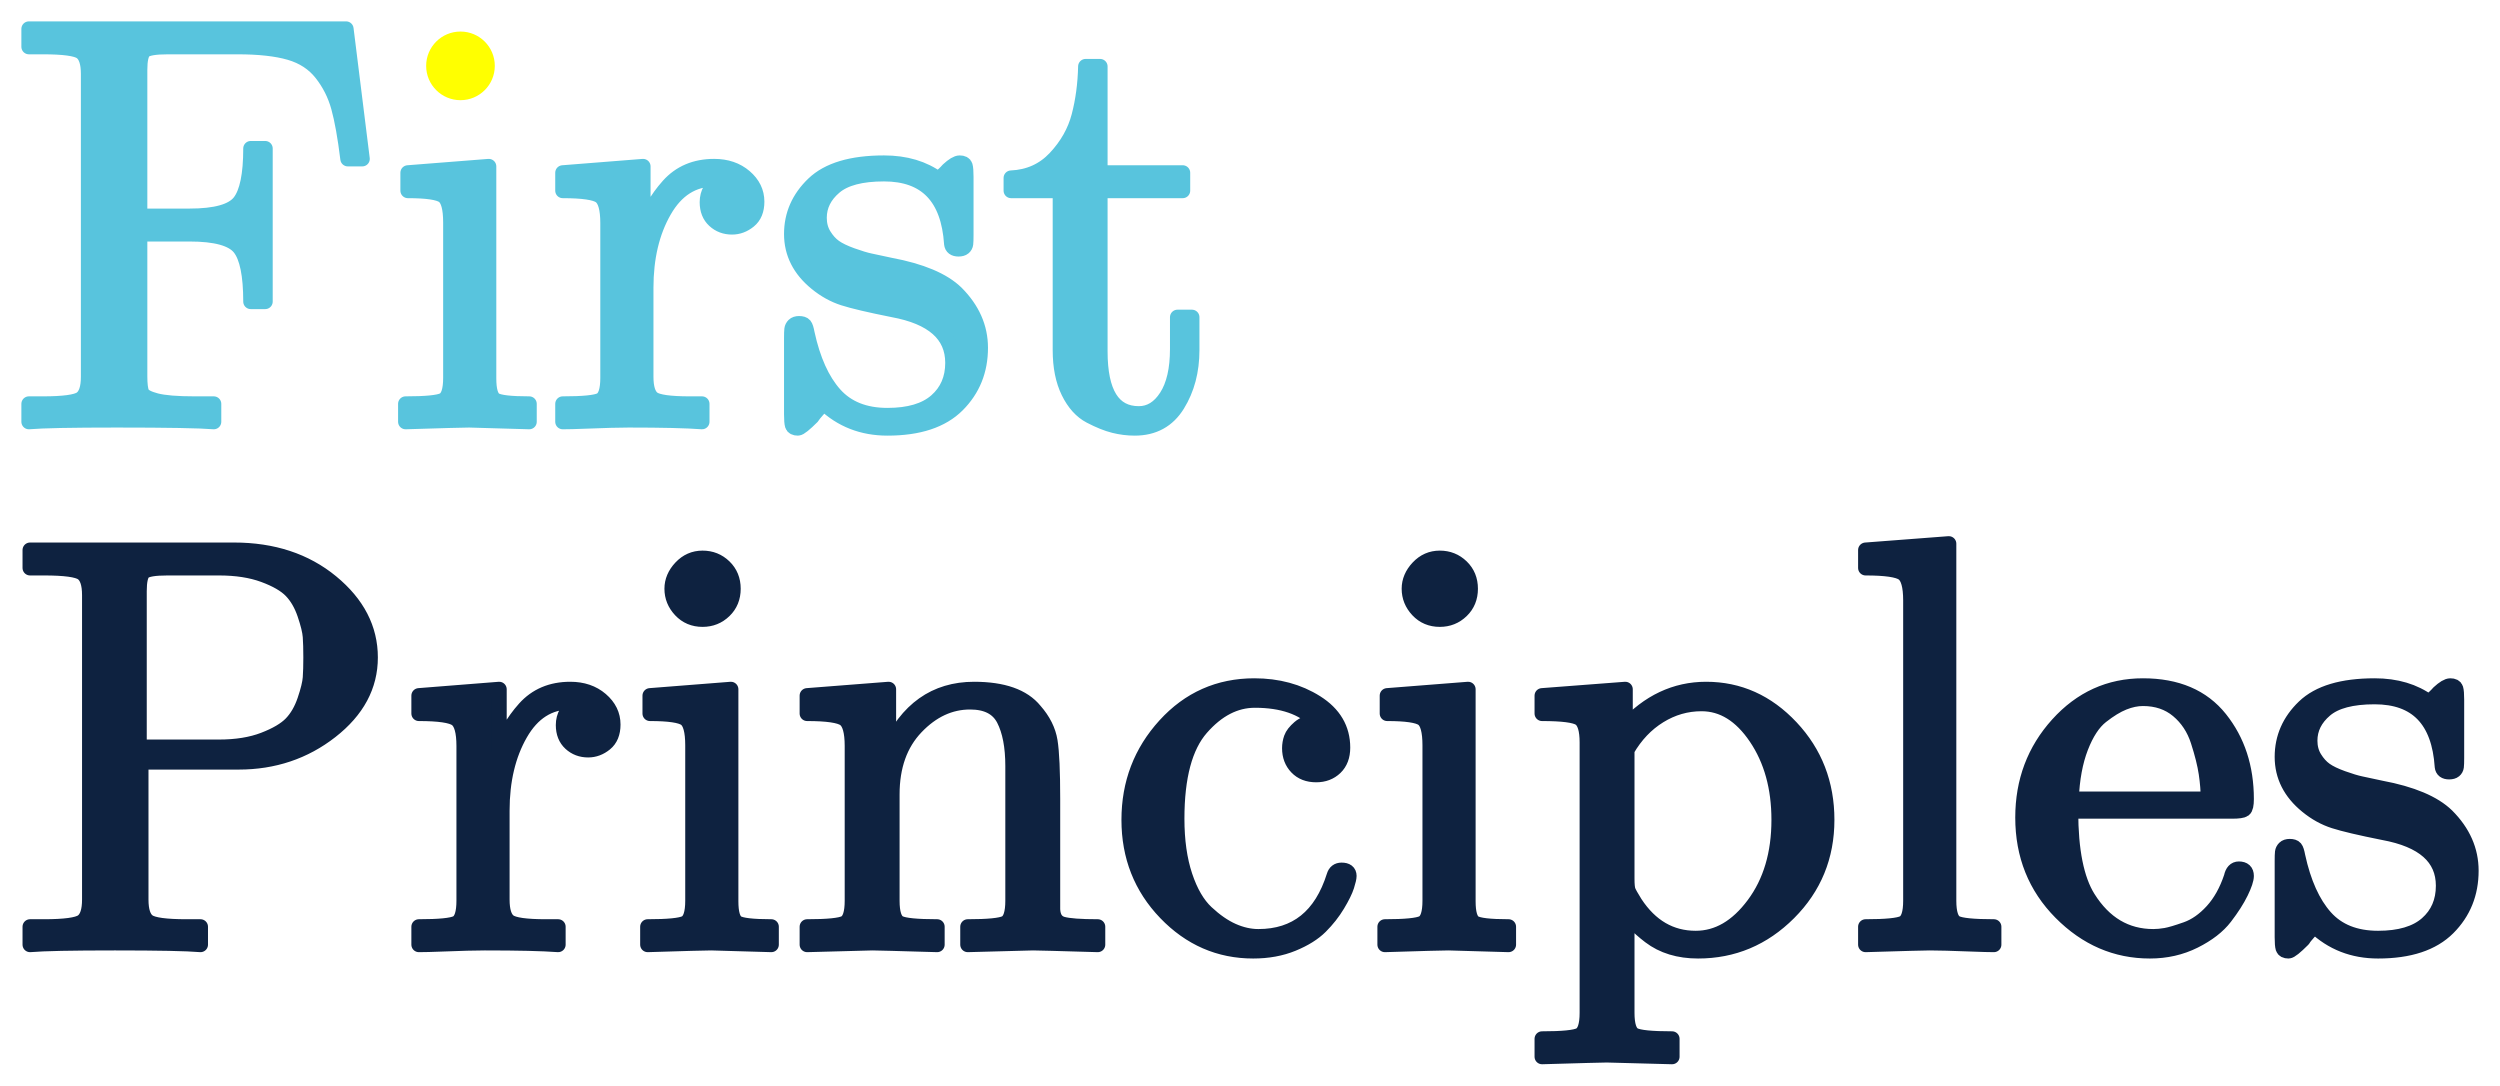
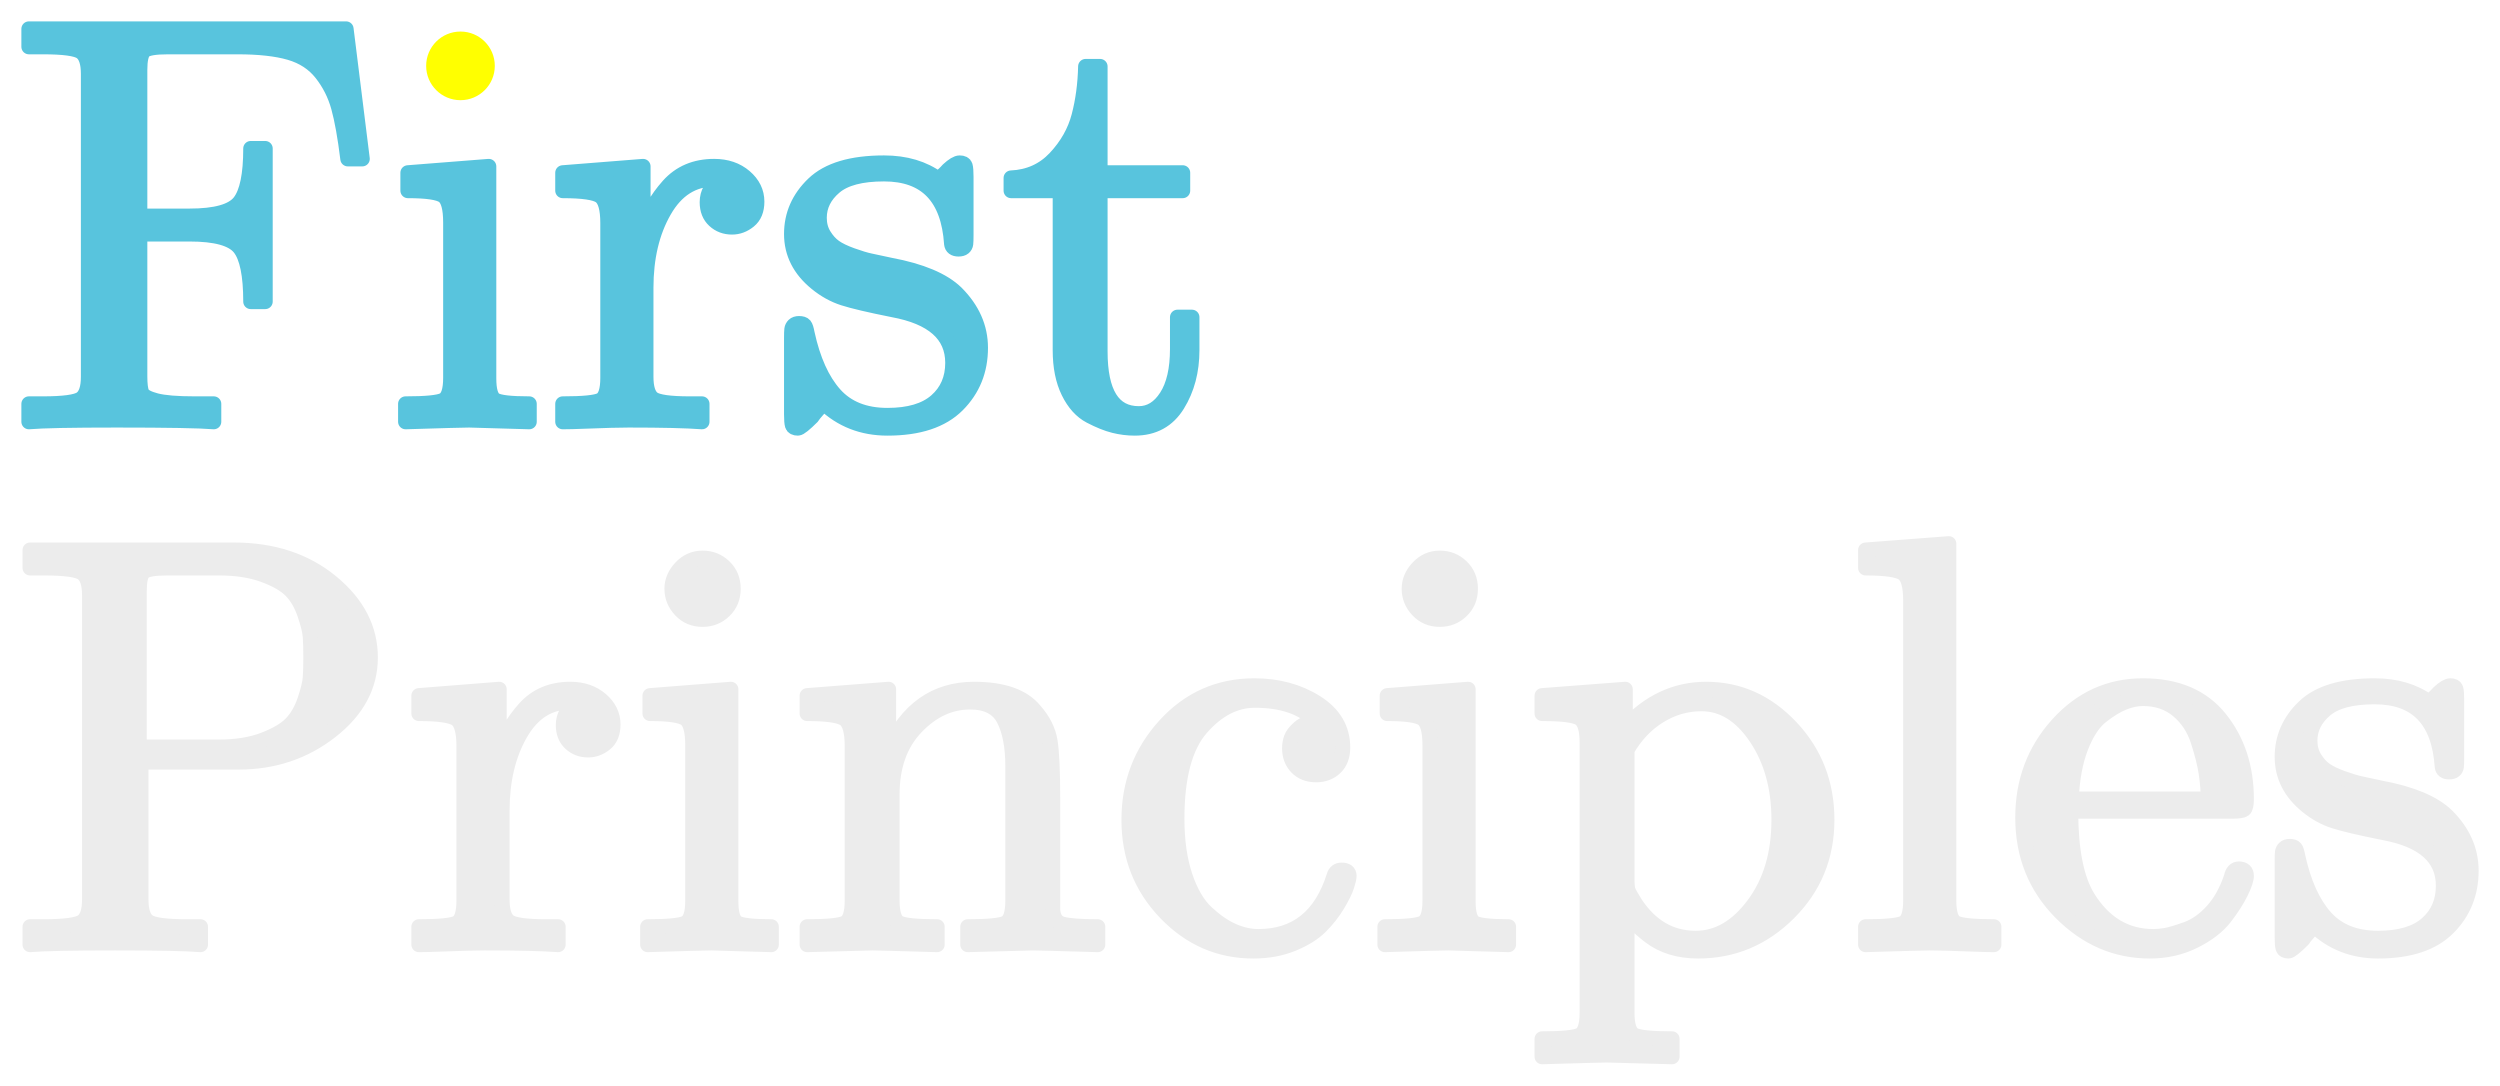
<svg xmlns="http://www.w3.org/2000/svg" viewBox="0 0 4327 1879" role="img" aria-label="First Principles">
  <g transform="translate(17 730)">
    <path fill="#58C4DD" stroke="#58C4DD" stroke-width="26" stroke-linejoin="round" d="M33 0V-31H57Q111 -31 123.5 -40.0Q136 -49 136 -78V-602Q136 -631 123.5 -640.0Q111 -649 57 -649H33V-680H582L610 -455H585Q578 -512 569.0 -544.5Q560 -577 539.5 -603.0Q519 -629 484.5 -639.0Q450 -649 394 -649H274Q240 -649 232.5 -642.0Q225 -635 225 -609V-356H311Q379 -356 398.0 -380.5Q417 -405 417 -473H442V-208H417Q417 -277 398.0 -301.0Q379 -325 311 -325H225V-79Q225 -58 228.5 -50.0Q232 -42 253.0 -36.5Q274 -31 320 -31H353V0Q317 -3 185 -3Q68 -3 33 0ZM685 0V-31Q738 -31 750.5 -37.5Q763 -44 763 -76V-345Q763 -382 750.5 -391.0Q738 -400 689 -400V-431L829 -442V-75Q829 -45 839.5 -38.0Q850 -31 899 -31V0Q797 -3 795 -3Q781 -3 685 0ZM957 0V-31Q1010 -31 1022.5 -37.5Q1035 -44 1035 -76V-344Q1035 -381 1022.0 -390.5Q1009 -400 957 -400V-431L1096 -442V-332Q1110 -375 1140.0 -408.5Q1170 -442 1219 -442Q1251 -442 1272.0 -424.0Q1293 -406 1293 -381Q1293 -359 1279.5 -348.0Q1266 -337 1250 -337Q1232 -337 1219.5 -348.5Q1207 -360 1207 -380Q1207 -392 1212.5 -401.5Q1218 -411 1222.5 -414.5Q1227 -418 1230 -419Q1228 -420 1219 -420Q1164 -420 1132.5 -365.0Q1101 -310 1101 -232V-78Q1101 -49 1113.0 -40.0Q1125 -31 1177 -31H1198V0Q1158 -3 1071 -3Q1059 -3 1040.0 -2.5Q1021 -2 996.0 -1.0Q971 0 957 0ZM1353 -13V-145Q1353 -156 1353.5 -160.0Q1354 -164 1357.0 -167.0Q1360 -170 1366 -170Q1373 -170 1375.5 -167.0Q1378 -164 1380 -153Q1395 -84 1427.5 -47.5Q1460 -11 1519 -11Q1575 -11 1603.5 -36.0Q1632 -61 1632 -102Q1632 -175 1528 -194Q1468 -206 1443.0 -214.0Q1418 -222 1396 -240Q1353 -275 1353.0 -325.0Q1353 -375 1391.0 -411.5Q1429 -448 1513 -448Q1569 -448 1607 -420Q1618 -429 1624 -436Q1637 -448 1644 -448Q1652 -448 1653.5 -443.0Q1655 -438 1655 -424V-323Q1655 -312 1654.5 -308.0Q1654 -304 1651.0 -301.5Q1648 -299 1642 -299Q1631 -299 1630 -308Q1622 -429 1513 -429Q1454 -429 1427.5 -406.5Q1401 -384 1401 -353Q1401 -336 1409.0 -323.0Q1417 -310 1427.5 -302.5Q1438 -295 1457.5 -288.0Q1477 -281 1489.0 -278.5Q1501 -276 1524 -271Q1604 -256 1638 -223Q1680 -181 1680 -128Q1680 -69 1640.0 -29.0Q1600 11 1519 11Q1454 11 1409 -32Q1403 -26 1398.5 -21.0Q1394 -16 1392.5 -14.0Q1391 -12 1390.5 -11.0Q1390 -10 1389 -9Q1369 11 1364 11Q1356 11 1354.5 6.0Q1353 1 1353 -13ZM1733 -400V-422Q1779 -424 1809.5 -456.5Q1840 -489 1850.5 -529.0Q1861 -569 1862 -615H1887V-431H2030V-400H1887V-122Q1887 -14 1954 -14Q1983 -14 2002.0 -43.5Q2021 -73 2021 -126V-181H2046V-124Q2046 -70 2021.0 -29.5Q1996 11 1947 11Q1929 11 1911.0 6.5Q1893 2 1870.0 -10.0Q1847 -22 1832.5 -51.5Q1818 -81 1818 -124V-400Z" />
-     <path fill="#0E2240" stroke="#0E2240" stroke-width="26" stroke-linejoin="round" d="M35 905.0V874.0H59Q113 874.0 125.5 865.0Q138 856.0 138 827.0V300.0Q138 271.0 125.5 262.0Q113 253.0 59 253.0H35V222.0H388Q489 222.0 556.5 277.5Q624 333.0 624 408.0Q624 482.0 555.5 535.5Q487 589.0 396 589.0H227V827.0Q227 856.0 239.5 865.0Q252 874.0 306 874.0H330V905.0Q295 902.0 182 902.0Q70 902.0 35 905.0ZM224 563.0H362Q407 563.0 439.5 550.5Q472 538.0 487.0 522.5Q502 507.0 510.5 482.0Q519 457.0 520.0 443.0Q521 429.0 521 408.0Q521 386.0 520.0 372.0Q519 358.0 510.5 333.0Q502 308.0 487.0 292.5Q472 277.0 439.5 265.0Q407 253.0 362 253.0H273Q239 253.0 231.5 260.0Q224 267.0 224 293.0ZM708 905.0V874.0Q761 874.0 773.5 867.5Q786 861.0 786 829.0V561.0Q786 524.0 773.0 514.5Q760 505.0 708 505.0V474.0L847 463.0V573.0Q861 530.0 891.0 496.5Q921 463.0 970 463.0Q1002 463.0 1023.0 481.0Q1044 499.0 1044 524.0Q1044 546.0 1030.5 557.0Q1017 568.0 1001 568.0Q983 568.0 970.5 556.5Q958 545.0 958 525.0Q958 513.0 963.5 503.5Q969 494.0 973.5 490.5Q978 487.0 981 486.0Q979 485.0 970 485.0Q915 485.0 883.5 540.0Q852 595.0 852 673.0V827.0Q852 856.0 864.0 865.0Q876 874.0 928 874.0H949V905.0Q909 902.0 822 902.0Q810 902.0 791.0 902.5Q772 903.0 747.0 904.0Q722 905.0 708 905.0ZM1104 905.0V874.0Q1157 874.0 1169.5 867.5Q1182 861.0 1182 829.0V560.0Q1182 523.0 1169.5 514.0Q1157 505.0 1108 505.0V474.0L1248 463.0V830.0Q1248 860.0 1258.5 867.0Q1269 874.0 1318 874.0V905.0Q1216 902.0 1214 902.0Q1200 902.0 1104 905.0ZM1146 289.0Q1146 269.0 1161.5 252.5Q1177 236.0 1199.0 236.0Q1221 236.0 1236.5 251.0Q1252 266.0 1252.0 289.0Q1252 312.0 1236.5 327.0Q1221 342.0 1199 342.0Q1176 342.0 1161.0 326.0Q1146 310.0 1146 289.0ZM1380 905.0V874.0Q1433 874.0 1445.5 867.5Q1458 861.0 1458 829.0V561.0Q1458 524.0 1445.0 514.5Q1432 505.0 1380 505.0V474.0L1521 463.0V568.0Q1568 463.0 1669 463.0Q1744 463.0 1774 500.0Q1796 525.0 1800.5 553.0Q1805 581.0 1805 653.0V844.0Q1806 865.0 1822.0 869.5Q1838 874.0 1883 874.0V905.0Q1781 902.0 1771 902.0Q1763 902.0 1658 905.0V874.0Q1711 874.0 1723.5 867.5Q1736 861.0 1736 829.0V596.0Q1736 545.0 1720.5 515.0Q1705 485.0 1662 485.0Q1610 485.0 1568.5 528.5Q1527 572.0 1527 645.0V829.0Q1527 861.0 1539.5 867.5Q1552 874.0 1605 874.0V905.0Q1503 902.0 1493 902.0Q1485 902.0 1380 905.0ZM2154 457.0Q2215 457.0 2261.0 486.0Q2307 515.0 2307 564.0Q2307 586.0 2294.0 598.5Q2281 611.0 2261 611.0Q2240 611.0 2227.5 598.0Q2215 585.0 2215 565.0Q2215 556.0 2218.0 547.5Q2221 539.0 2232.0 529.5Q2243 520.0 2262 519.0Q2226 482.0 2155 482.0Q2104 482.0 2062.0 530.0Q2020 578.0 2020 687.0Q2020 744.0 2034.0 786.0Q2048 828.0 2071.0 849.5Q2094 871.0 2116.5 881.0Q2139 891.0 2161 891.0Q2259 891.0 2292 786.0Q2295 776.0 2305 776.0Q2318 776.0 2318 786.0Q2318 791.0 2314.0 803.5Q2310 816.0 2298.0 836.0Q2286 856.0 2268.5 873.5Q2251 891.0 2220.5 903.5Q2190 916.0 2152 916.0Q2064 916.0 2000.5 850.0Q1937 784.0 1937.0 689.0Q1937 594.0 1999.5 525.5Q2062 457.0 2154 457.0ZM2380 905.0V874.0Q2433 874.0 2445.5 867.5Q2458 861.0 2458 829.0V560.0Q2458 523.0 2445.5 514.0Q2433 505.0 2384 505.0V474.0L2524 463.0V830.0Q2524 860.0 2534.5 867.0Q2545 874.0 2594 874.0V905.0Q2492 902.0 2490 902.0Q2476 902.0 2380 905.0ZM2422 289.0Q2422 269.0 2437.5 252.5Q2453 236.0 2475.0 236.0Q2497 236.0 2512.5 251.0Q2528 266.0 2528.0 289.0Q2528 312.0 2512.5 327.0Q2497 342.0 2475 342.0Q2452 342.0 2437.0 326.0Q2422 310.0 2422 289.0ZM2652 1068.0Q2705 1068.0 2717.5 1061.5Q2730 1055.0 2730 1023.0V555.0Q2730 522.0 2717.5 513.5Q2705 505.0 2652 505.0V474.0L2796 463.0V529.0Q2856 463.0 2936 463.0Q3021 463.0 3083.0 529.0Q3145 595.0 3145 689.0Q3145 784.0 3079.0 850.0Q3013 916.0 2922 916.0Q2872 916.0 2838.5 890.5Q2805 865.0 2799 846.0V855.0V1023.0Q2799 1055.0 2811.5 1061.5Q2824 1068.0 2877 1068.0V1099.0Q2772 1096.0 2764 1096.0Q2754 1096.0 2652 1099.0ZM2799 791.0Q2799 806.0 2801.0 811.5Q2803 817.0 2813 833.0Q2853 894.0 2918 894.0Q2975 894.0 3018.5 835.5Q3062 777.0 3062 689.0Q3062 605.0 3022.5 546.5Q2983 488.0 2928 488.0Q2889 488.0 2855.0 509.0Q2821 530.0 2799 568.0ZM3212 905.0V874.0Q3265 874.0 3277.5 867.5Q3290 861.0 3290 829.0V309.0Q3290 272.0 3277.0 262.5Q3264 253.0 3212 253.0V222.0L3356 211.0V829.0Q3356 861.0 3368.5 867.5Q3381 874.0 3434 874.0V905.0Q3422 905.0 3396.5 904.0Q3371 903.0 3352.5 902.5Q3334 902.0 3323 902.0Q3311 902.0 3212 905.0ZM3484 685.0Q3484 591.0 3544.5 524.0Q3605 457.0 3692 457.0Q3780 457.0 3825.5 514.0Q3871 571.0 3871 653.0Q3871 668.0 3867.0 671.0Q3863 674.0 3846 674.0H3567Q3567 776.0 3597 824.0Q3639 891.0 3710 891.0Q3720 891.0 3731.5 889.0Q3743 887.0 3767.0 878.5Q3791 870.0 3812.0 847.0Q3833 824.0 3845 788.0Q3848 774.0 3858 774.0Q3871 774.0 3871 786.0Q3871 795.0 3861.5 814.5Q3852 834.0 3834.0 857.5Q3816 881.0 3781.0 898.5Q3746 916.0 3704 916.0Q3616 916.0 3550.0 849.5Q3484 783.0 3484 685.0ZM3568 653.0H3805Q3805 632.0 3801.5 608.5Q3798 585.0 3787.5 552.5Q3777 520.0 3752.5 499.5Q3728 479.0 3692 479.0Q3676 479.0 3658.5 486.0Q3641 493.0 3620.0 509.5Q3599 526.0 3584.5 563.5Q3570 601.0 3568 653.0ZM3933 892.0V760.0Q3933 749.0 3933.5 745.0Q3934 741.0 3937.0 738.0Q3940 735.0 3946 735.0Q3953 735.0 3955.5 738.0Q3958 741.0 3960 752.0Q3975 821.0 4007.5 857.5Q4040 894.0 4099 894.0Q4155 894.0 4183.5 869.0Q4212 844.0 4212 803.0Q4212 730.0 4108 711.0Q4048 699.0 4023.0 691.0Q3998 683.0 3976 665.0Q3933 630.0 3933.0 580.0Q3933 530.0 3971.0 493.5Q4009 457.0 4093 457.0Q4149 457.0 4187 485.0Q4198 476.0 4204 469.0Q4217 457.0 4224 457.0Q4232 457.0 4233.5 462.0Q4235 467.0 4235 481.0V582.0Q4235 593.0 4234.5 597.0Q4234 601.0 4231.0 603.5Q4228 606.0 4222 606.0Q4211 606.0 4210 597.0Q4202 476.0 4093 476.0Q4034 476.0 4007.5 498.5Q3981 521.0 3981 552.0Q3981 569.0 3989.0 582.0Q3997 595.0 4007.5 602.5Q4018 610.0 4037.5 617.0Q4057 624.0 4069.0 626.5Q4081 629.0 4104 634.0Q4184 649.0 4218 682.0Q4260 724.0 4260 777.0Q4260 836.0 4220.0 876.0Q4180 916.0 4099 916.0Q4034 916.0 3989 873.0Q3983 879.0 3978.5 884.0Q3974 889.0 3972.5 891.0Q3971 893.0 3970.5 894.0Q3970 895.0 3969 896.0Q3949 916.0 3944 916.0Q3936 916.0 3934.5 911.0Q3933 906.0 3933 892.0Z" />
+     <path fill="#ECECEC" stroke="#ECECEC" stroke-width="26" stroke-linejoin="round" d="M35 905.0V874.0H59Q113 874.0 125.5 865.0Q138 856.0 138 827.0V300.0Q138 271.0 125.5 262.0Q113 253.0 59 253.0H35V222.0H388Q489 222.0 556.5 277.5Q624 333.0 624 408.0Q624 482.0 555.5 535.5Q487 589.0 396 589.0H227V827.0Q227 856.0 239.5 865.0Q252 874.0 306 874.0H330V905.0Q295 902.0 182 902.0Q70 902.0 35 905.0ZM224 563.0H362Q407 563.0 439.5 550.5Q472 538.0 487.0 522.5Q502 507.0 510.5 482.0Q519 457.0 520.0 443.0Q521 429.0 521 408.0Q521 386.0 520.0 372.0Q519 358.0 510.5 333.0Q502 308.0 487.0 292.5Q472 277.0 439.5 265.0Q407 253.0 362 253.0H273Q239 253.0 231.5 260.0Q224 267.0 224 293.0ZM708 905.0V874.0Q761 874.0 773.5 867.5Q786 861.0 786 829.0V561.0Q786 524.0 773.0 514.5Q760 505.0 708 505.0V474.0L847 463.0V573.0Q861 530.0 891.0 496.5Q921 463.0 970 463.0Q1002 463.0 1023.0 481.0Q1044 499.0 1044 524.0Q1044 546.0 1030.5 557.0Q1017 568.0 1001 568.0Q983 568.0 970.5 556.5Q958 545.0 958 525.0Q958 513.0 963.5 503.5Q969 494.0 973.5 490.5Q978 487.0 981 486.0Q979 485.0 970 485.0Q915 485.0 883.5 540.0Q852 595.0 852 673.0V827.0Q852 856.0 864.0 865.0Q876 874.0 928 874.0H949V905.0Q909 902.0 822 902.0Q810 902.0 791.0 902.5Q772 903.0 747.0 904.0Q722 905.0 708 905.0ZM1104 905.0V874.0Q1157 874.0 1169.5 867.5Q1182 861.0 1182 829.0V560.0Q1182 523.0 1169.5 514.0Q1157 505.0 1108 505.0V474.0L1248 463.0V830.0Q1248 860.0 1258.5 867.0Q1269 874.0 1318 874.0V905.0Q1216 902.0 1214 902.0Q1200 902.0 1104 905.0ZM1146 289.0Q1146 269.0 1161.5 252.5Q1177 236.0 1199.0 236.0Q1221 236.0 1236.5 251.0Q1252 266.0 1252.0 289.0Q1252 312.0 1236.5 327.0Q1221 342.0 1199 342.0Q1176 342.0 1161.0 326.0Q1146 310.0 1146 289.0ZM1380 905.0V874.0Q1433 874.0 1445.5 867.5Q1458 861.0 1458 829.0V561.0Q1458 524.0 1445.0 514.5Q1432 505.0 1380 505.0V474.0L1521 463.0V568.0Q1568 463.0 1669 463.0Q1744 463.0 1774 500.0Q1796 525.0 1800.5 553.0Q1805 581.0 1805 653.0V844.0Q1806 865.0 1822.0 869.5Q1838 874.0 1883 874.0V905.0Q1781 902.0 1771 902.0Q1763 902.0 1658 905.0V874.0Q1711 874.0 1723.5 867.5Q1736 861.0 1736 829.0V596.0Q1736 545.0 1720.5 515.0Q1705 485.0 1662 485.0Q1610 485.0 1568.5 528.5Q1527 572.0 1527 645.0V829.0Q1527 861.0 1539.5 867.5Q1552 874.0 1605 874.0V905.0Q1503 902.0 1493 902.0Q1485 902.0 1380 905.0ZM2154 457.0Q2215 457.0 2261.0 486.0Q2307 515.0 2307 564.0Q2307 586.0 2294.0 598.5Q2281 611.0 2261 611.0Q2240 611.0 2227.5 598.0Q2215 585.0 2215 565.0Q2215 556.0 2218.0 547.5Q2221 539.0 2232.0 529.5Q2243 520.0 2262 519.0Q2226 482.0 2155 482.0Q2104 482.0 2062.0 530.0Q2020 578.0 2020 687.0Q2020 744.0 2034.0 786.0Q2048 828.0 2071.0 849.5Q2094 871.0 2116.5 881.0Q2139 891.0 2161 891.0Q2259 891.0 2292 786.0Q2295 776.0 2305 776.0Q2318 776.0 2318 786.0Q2318 791.0 2314.0 803.5Q2310 816.0 2298.0 836.0Q2286 856.0 2268.5 873.5Q2251 891.0 2220.5 903.5Q2190 916.0 2152 916.0Q2064 916.0 2000.5 850.0Q1937 784.0 1937.0 689.0Q1937 594.0 1999.5 525.5Q2062 457.0 2154 457.0ZM2380 905.0V874.0Q2433 874.0 2445.5 867.5Q2458 861.0 2458 829.0V560.0Q2458 523.0 2445.5 514.0Q2433 505.0 2384 505.0V474.0L2524 463.0V830.0Q2524 860.0 2534.5 867.0Q2545 874.0 2594 874.0V905.0Q2492 902.0 2490 902.0Q2476 902.0 2380 905.0ZM2422 289.0Q2422 269.0 2437.5 252.5Q2453 236.0 2475.0 236.0Q2497 236.0 2512.5 251.0Q2528 266.0 2528.0 289.0Q2528 312.0 2512.5 327.0Q2497 342.0 2475 342.0Q2452 342.0 2437.0 326.0Q2422 310.0 2422 289.0ZM2652 1068.0Q2705 1068.0 2717.5 1061.5Q2730 1055.0 2730 1023.0V555.0Q2730 522.0 2717.5 513.5Q2705 505.0 2652 505.0V474.0L2796 463.0V529.0Q2856 463.0 2936 463.0Q3021 463.0 3083.0 529.0Q3145 595.0 3145 689.0Q3145 784.0 3079.0 850.0Q3013 916.0 2922 916.0Q2872 916.0 2838.5 890.5Q2805 865.0 2799 846.0V855.0V1023.0Q2799 1055.0 2811.5 1061.5Q2824 1068.0 2877 1068.0V1099.0Q2772 1096.0 2764 1096.0Q2754 1096.0 2652 1099.0ZM2799 791.0Q2799 806.0 2801.0 811.5Q2803 817.0 2813 833.0Q2853 894.0 2918 894.0Q2975 894.0 3018.5 835.5Q3062 777.0 3062 689.0Q3062 605.0 3022.5 546.5Q2983 488.0 2928 488.0Q2889 488.0 2855.0 509.0Q2821 530.0 2799 568.0ZM3212 905.0V874.0Q3265 874.0 3277.5 867.5Q3290 861.0 3290 829.0V309.0Q3290 272.0 3277.0 262.5Q3264 253.0 3212 253.0V222.0L3356 211.0V829.0Q3356 861.0 3368.5 867.5Q3381 874.0 3434 874.0V905.0Q3422 905.0 3396.5 904.0Q3371 903.0 3352.5 902.5Q3334 902.0 3323 902.0Q3311 902.0 3212 905.0ZM3484 685.0Q3484 591.0 3544.5 524.0Q3605 457.0 3692 457.0Q3780 457.0 3825.5 514.0Q3871 571.0 3871 653.0Q3871 668.0 3867.0 671.0Q3863 674.0 3846 674.0H3567Q3567 776.0 3597 824.0Q3639 891.0 3710 891.0Q3720 891.0 3731.5 889.0Q3743 887.0 3767.0 878.5Q3791 870.0 3812.0 847.0Q3833 824.0 3845 788.0Q3848 774.0 3858 774.0Q3871 774.0 3871 786.0Q3871 795.0 3861.5 814.5Q3852 834.0 3834.0 857.5Q3816 881.0 3781.0 898.5Q3746 916.0 3704 916.0Q3616 916.0 3550.0 849.5Q3484 783.0 3484 685.0ZM3568 653.0H3805Q3805 632.0 3801.5 608.5Q3798 585.0 3787.5 552.5Q3777 520.0 3752.5 499.5Q3728 479.0 3692 479.0Q3676 479.0 3658.5 486.0Q3641 493.0 3620.0 509.5Q3599 526.0 3584.5 563.5Q3570 601.0 3568 653.0ZM3933 892.0V760.0Q3933 749.0 3933.5 745.0Q3934 741.0 3937.0 738.0Q3940 735.0 3946 735.0Q3953 735.0 3955.5 738.0Q3958 741.0 3960 752.0Q3975 821.0 4007.5 857.5Q4040 894.0 4099 894.0Q4155 894.0 4183.5 869.0Q4212 844.0 4212 803.0Q4212 730.0 4108 711.0Q4048 699.0 4023.0 691.0Q3998 683.0 3976 665.0Q3933 630.0 3933.0 580.0Q3933 530.0 3971.0 493.5Q4009 457.0 4093 457.0Q4149 457.0 4187 485.0Q4198 476.0 4204 469.0Q4217 457.0 4224 457.0Q4232 457.0 4233.5 462.0Q4235 467.0 4235 481.0V582.0Q4235 593.0 4234.5 597.0Q4234 601.0 4231.0 603.5Q4228 606.0 4222 606.0Q4211 606.0 4210 597.0Q4202 476.0 4093 476.0Q4034 476.0 4007.5 498.5Q3981 521.0 3981 552.0Q3981 569.0 3989.0 582.0Q3997 595.0 4007.5 602.5Q4018 610.0 4037.5 617.0Q4057 624.0 4069.0 626.5Q4081 629.0 4104 634.0Q4184 649.0 4218 682.0Q4260 724.0 4260 777.0Q4260 836.0 4220.0 876.0Q4180 916.0 4099 916.0Q4034 916.0 3989 873.0Q3983 879.0 3978.5 884.0Q3974 889.0 3972.5 891.0Q3971 893.0 3970.5 894.0Q3970 895.0 3969 896.0Q3949 916.0 3944 916.0Q3936 916.0 3934.5 911.0Q3933 906.0 3933 892.0Z" />
    <circle cx="780.0" cy="-616.0" r="59.4" fill="#FFFF00" />
  </g>
</svg>
